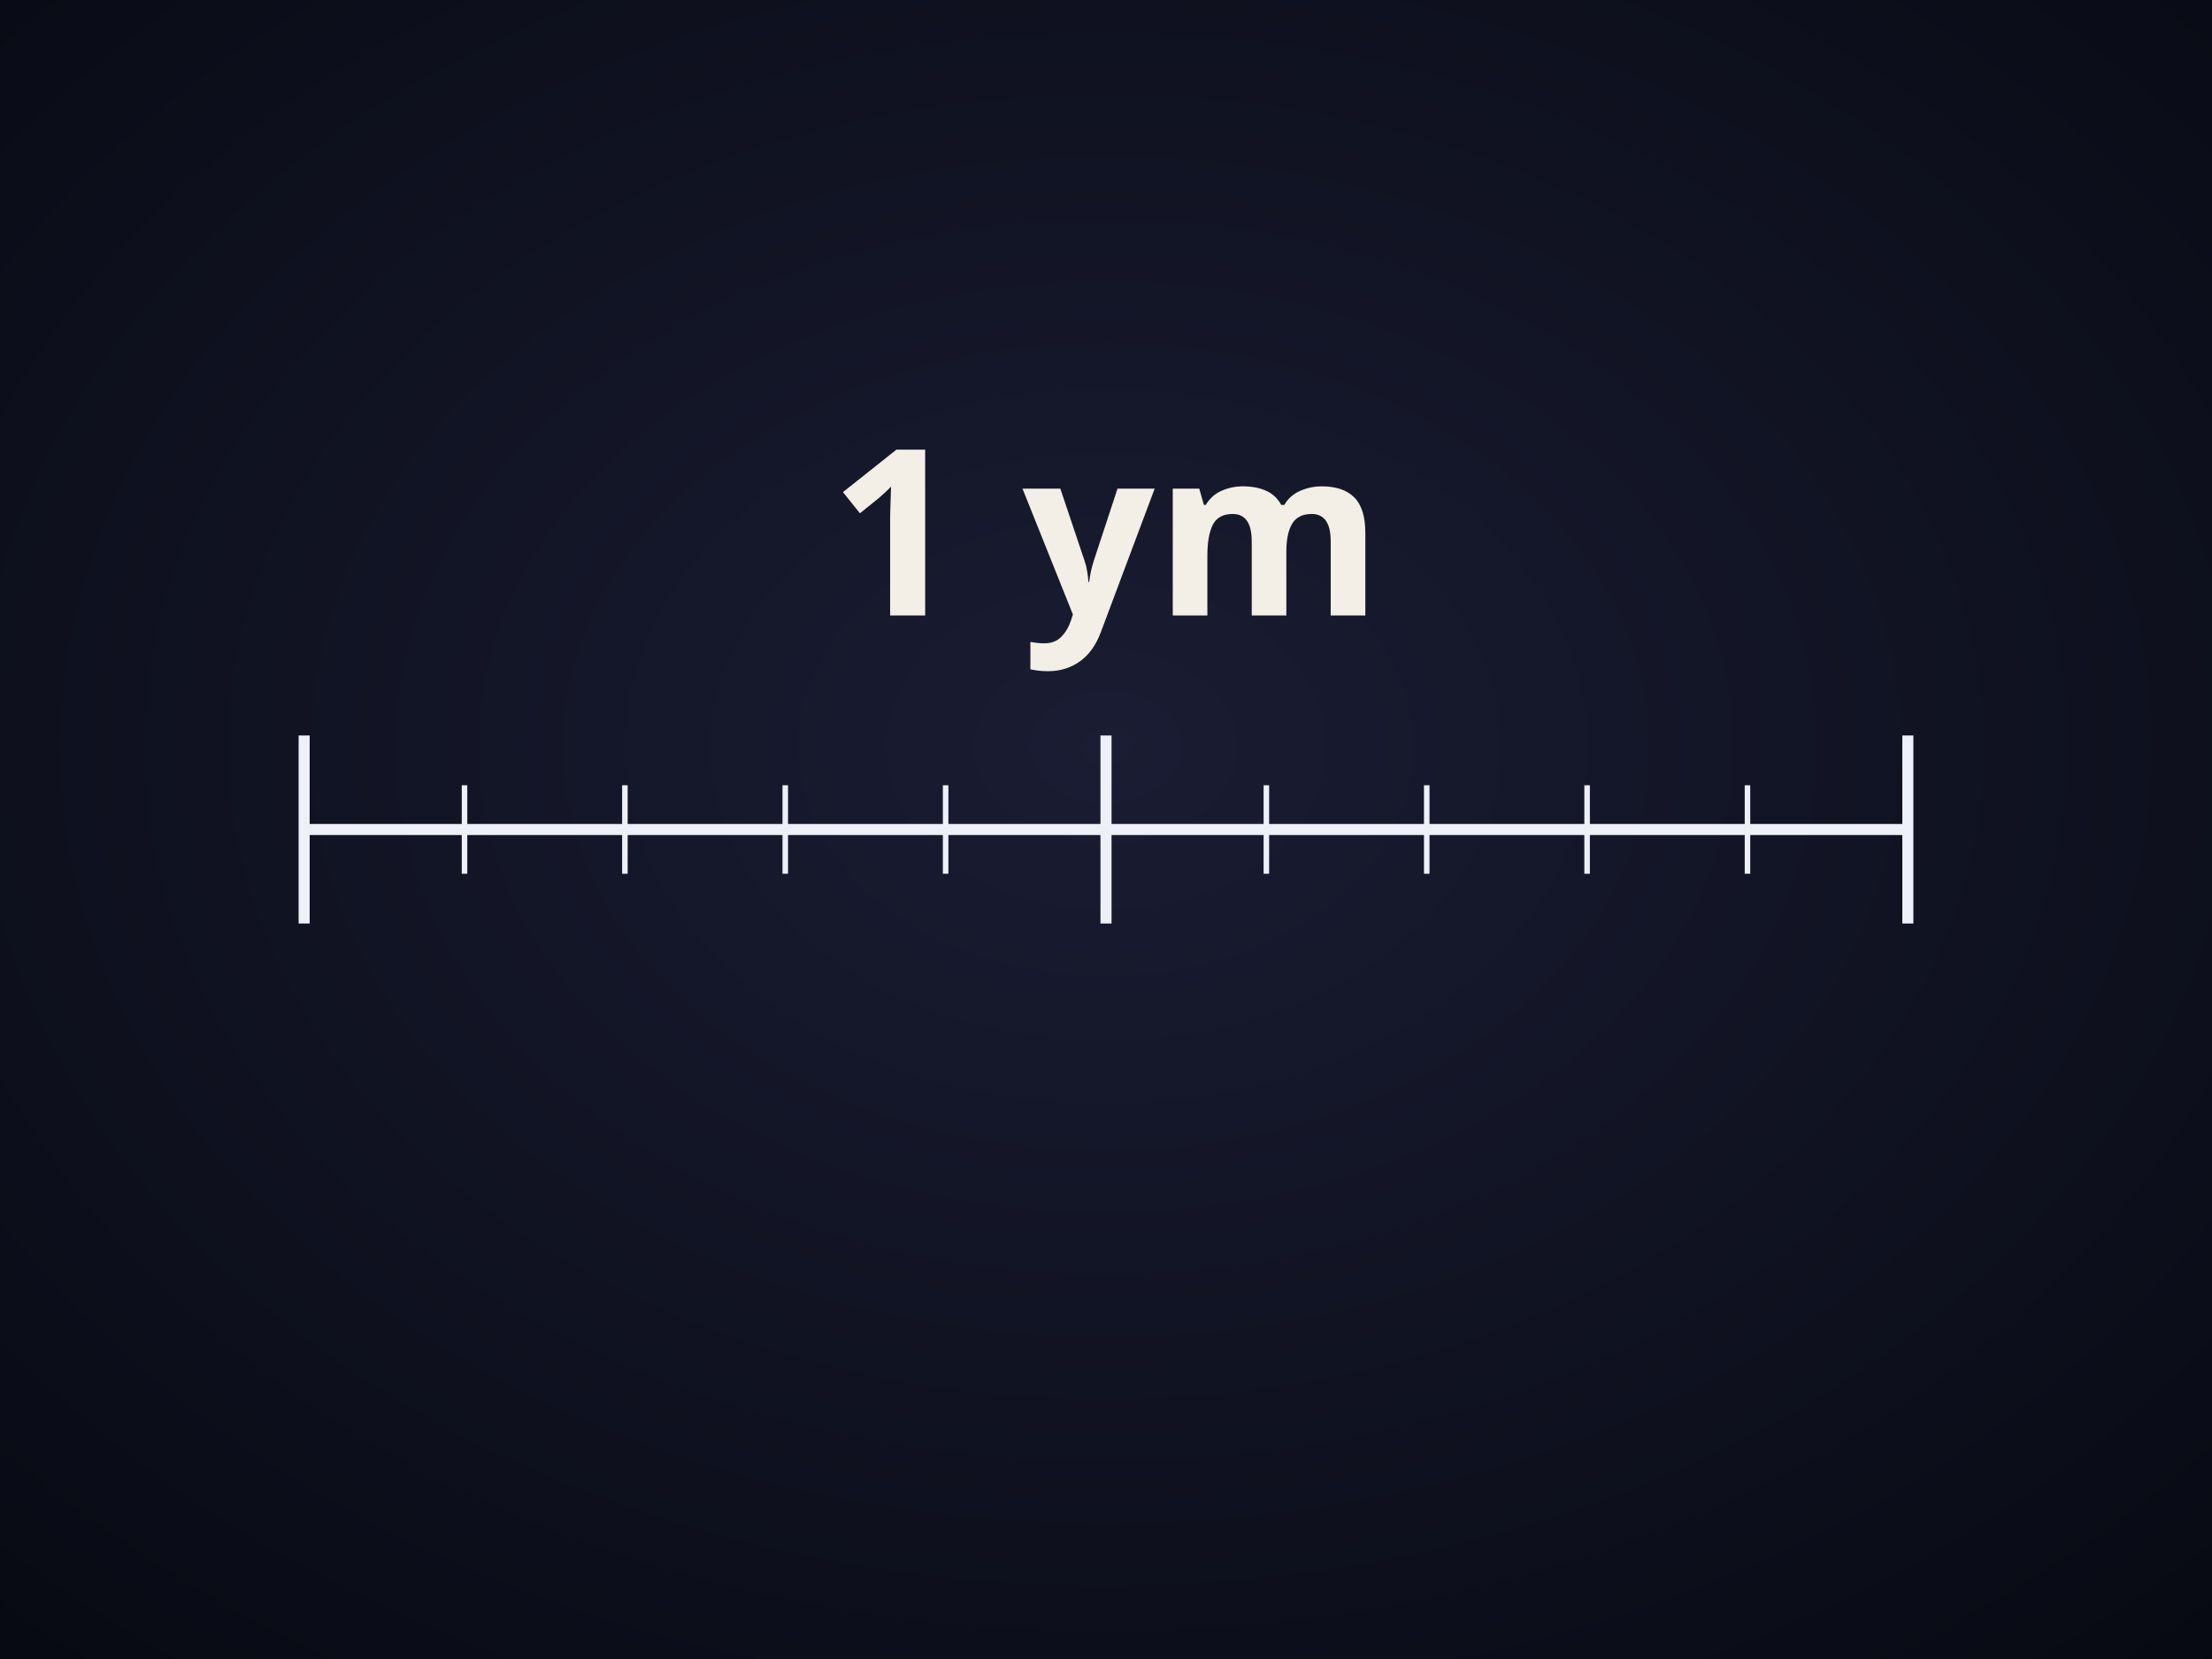
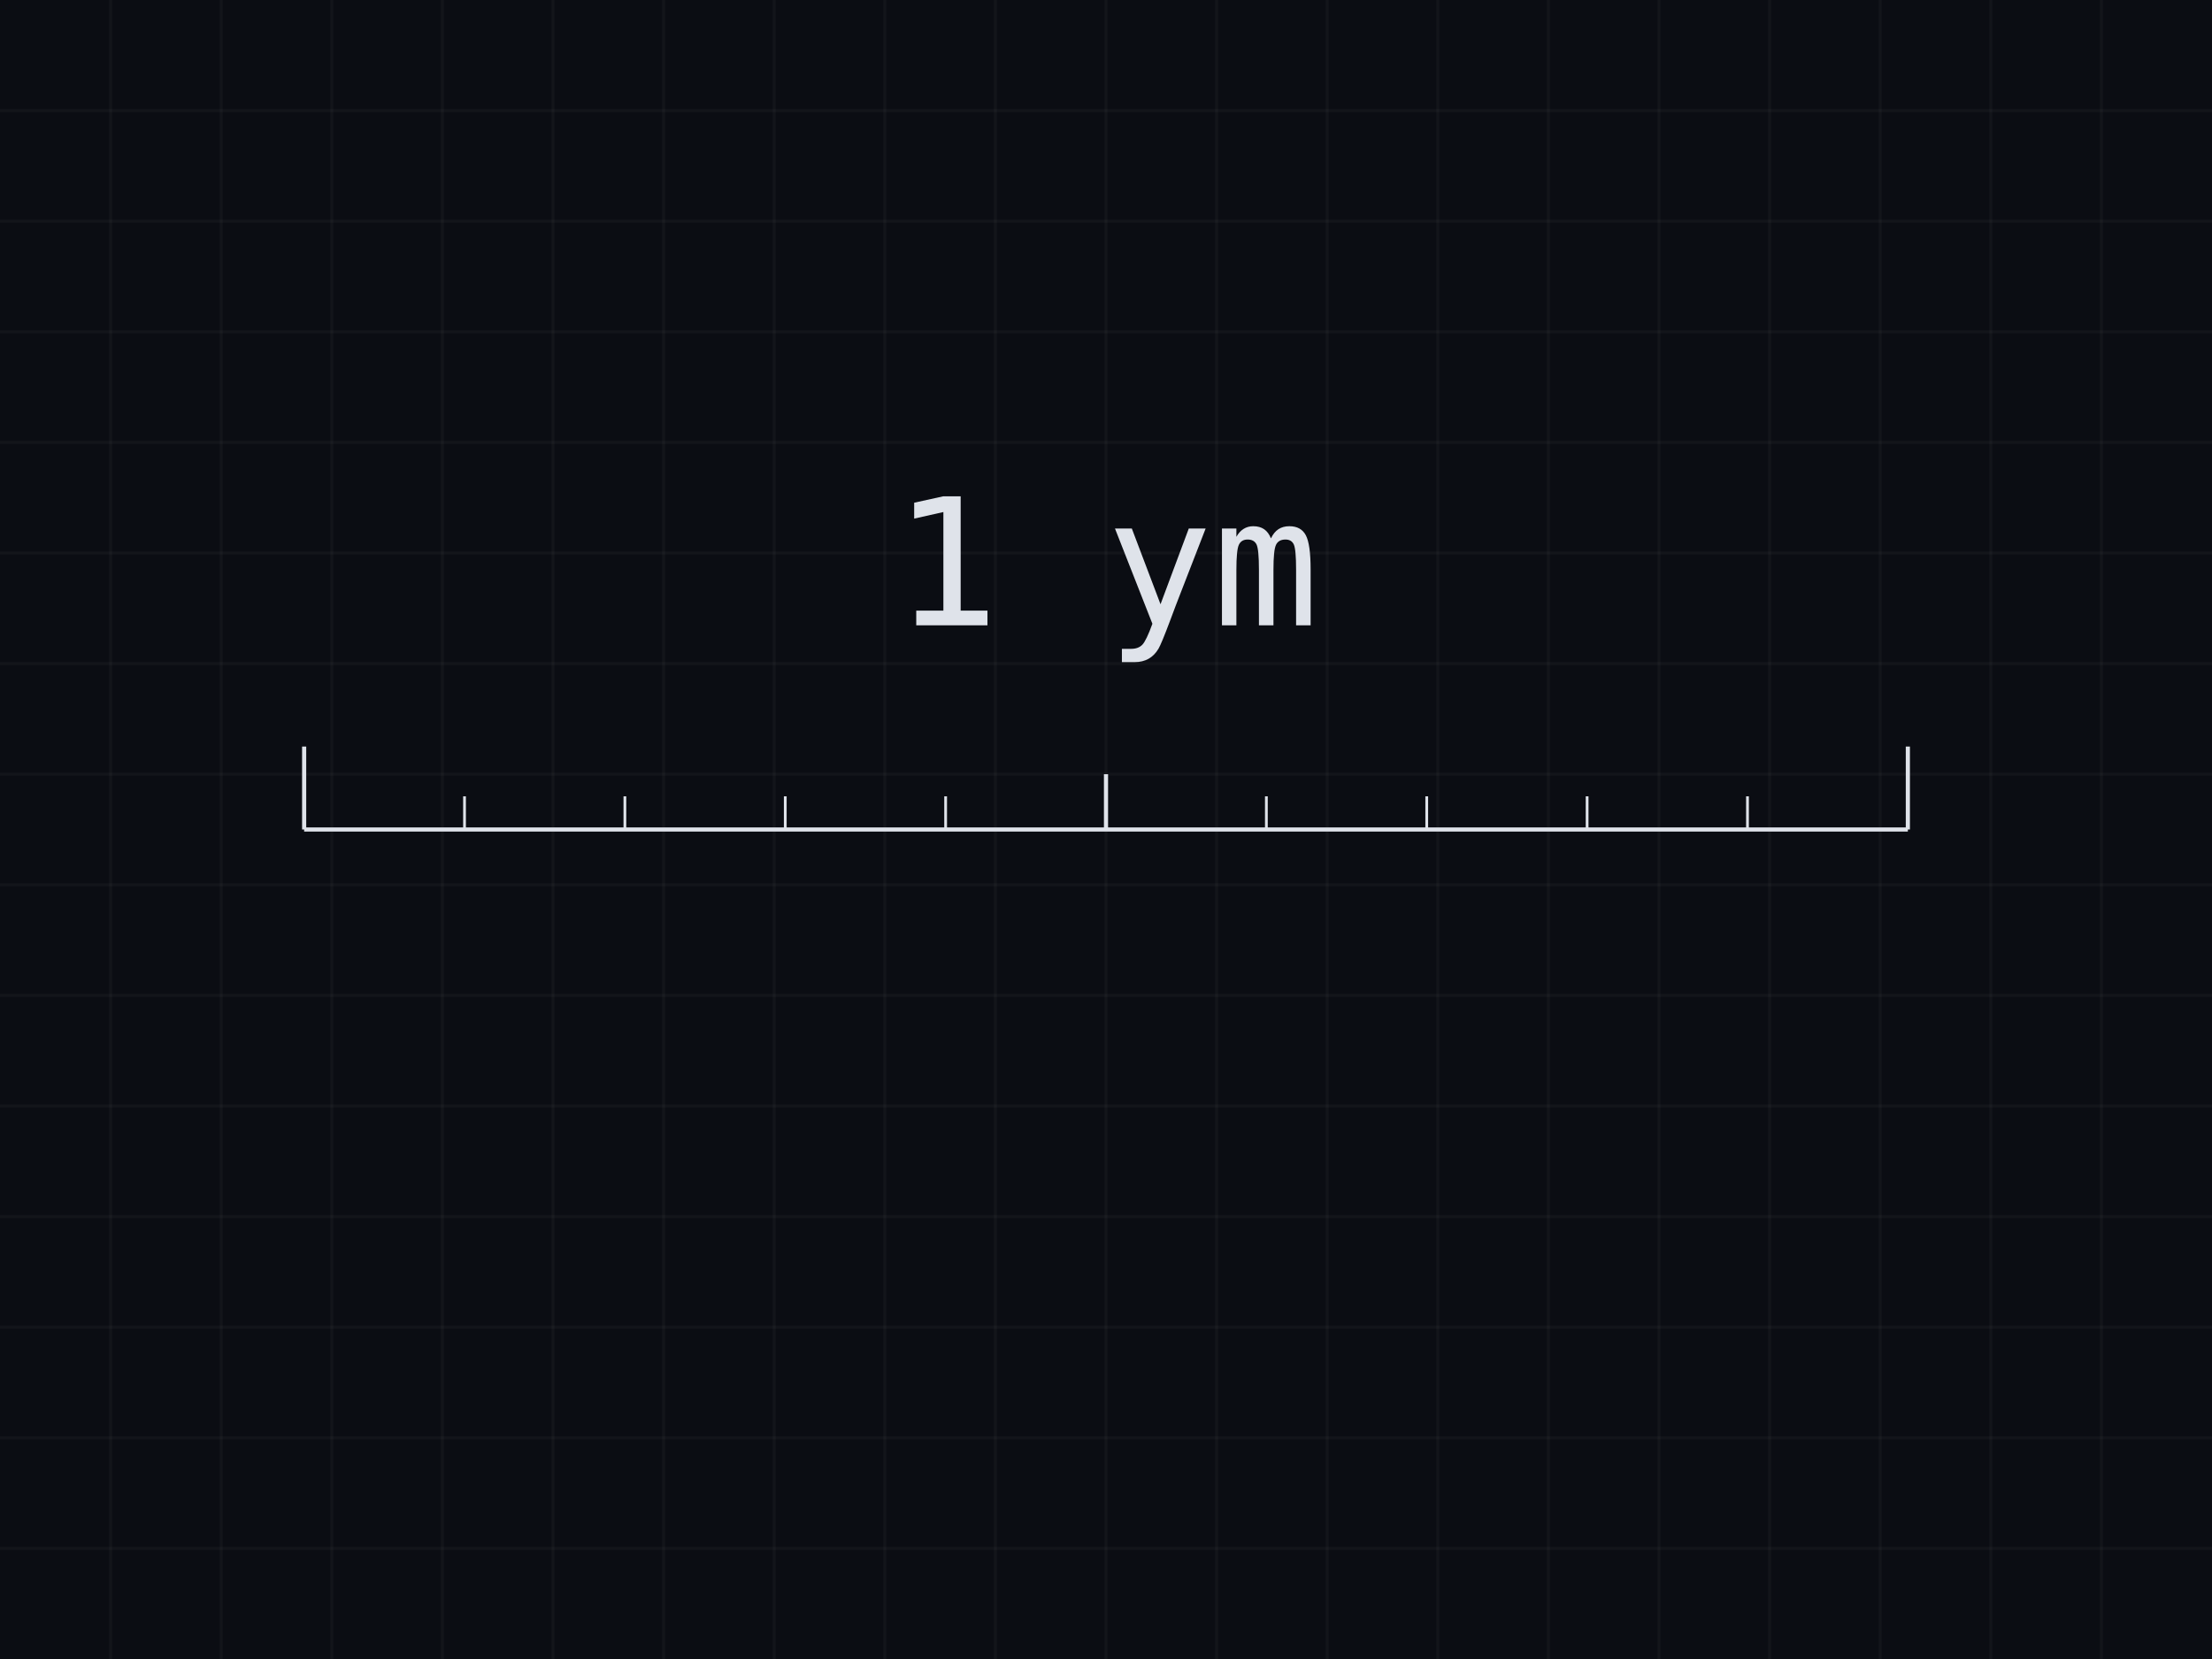
<svg xmlns="http://www.w3.org/2000/svg" viewBox="0 0 800 600" width="800" height="600" role="img">
-   <defs>
-     <radialGradient id="bg" cx="50%" cy="45%" r="75%">
-       <stop offset="0" stop-color="#1a1d33" />
-       <stop offset="1" stop-color="#070912" />
-     </radialGradient>
-   </defs>
-   <rect width="800" height="600" fill="url(#bg)" />
-   <line x1="110" y1="300" x2="690" y2="300" stroke="#eef0f7" stroke-width="4" />
-   <line x1="110" y1="266" x2="110" y2="334" stroke="#eef0f7" stroke-width="4" />
-   <line x1="168" y1="284" x2="168" y2="316" stroke="#eef0f7" stroke-width="2" />
-   <line x1="226" y1="284" x2="226" y2="316" stroke="#eef0f7" stroke-width="2" />
-   <line x1="284" y1="284" x2="284" y2="316" stroke="#eef0f7" stroke-width="2" />
-   <line x1="342" y1="284" x2="342" y2="316" stroke="#eef0f7" stroke-width="2" />
-   <line x1="400" y1="266" x2="400" y2="334" stroke="#eef0f7" stroke-width="4" />
-   <line x1="458" y1="284" x2="458" y2="316" stroke="#eef0f7" stroke-width="2" />
-   <line x1="516" y1="284" x2="516" y2="316" stroke="#eef0f7" stroke-width="2" />
-   <line x1="574" y1="284" x2="574" y2="316" stroke="#eef0f7" stroke-width="2" />
-   <line x1="632" y1="284" x2="632" y2="316" stroke="#eef0f7" stroke-width="2" />
-   <line x1="690" y1="266" x2="690" y2="334" stroke="#eef0f7" stroke-width="4" />
-   <text x="400" y="190" font-family="'Public Sans',system-ui,sans-serif" font-size="84" font-weight="600" text-anchor="middle" dominant-baseline="central" fill="#f3efe6">1 ym</text>
+   <rect width="800" height="600" fill="#0b0d13" />
+   <line x1="40" y1="0" x2="40" y2="600" stroke="#fff" stroke-width="1" opacity=".035" />
+   <line x1="80" y1="0" x2="80" y2="600" stroke="#fff" stroke-width="1" opacity=".035" />
+   <line x1="120" y1="0" x2="120" y2="600" stroke="#fff" stroke-width="1" opacity=".035" />
+   <line x1="160" y1="0" x2="160" y2="600" stroke="#fff" stroke-width="1" opacity=".035" />
+   <line x1="200" y1="0" x2="200" y2="600" stroke="#fff" stroke-width="1" opacity=".035" />
+   <line x1="240" y1="0" x2="240" y2="600" stroke="#fff" stroke-width="1" opacity=".035" />
+   <line x1="280" y1="0" x2="280" y2="600" stroke="#fff" stroke-width="1" opacity=".035" />
+   <line x1="320" y1="0" x2="320" y2="600" stroke="#fff" stroke-width="1" opacity=".035" />
+   <line x1="360" y1="0" x2="360" y2="600" stroke="#fff" stroke-width="1" opacity=".035" />
+   <line x1="400" y1="0" x2="400" y2="600" stroke="#fff" stroke-width="1" opacity=".035" />
+   <line x1="440" y1="0" x2="440" y2="600" stroke="#fff" stroke-width="1" opacity=".035" />
+   <line x1="480" y1="0" x2="480" y2="600" stroke="#fff" stroke-width="1" opacity=".035" />
+   <line x1="520" y1="0" x2="520" y2="600" stroke="#fff" stroke-width="1" opacity=".035" />
+   <line x1="560" y1="0" x2="560" y2="600" stroke="#fff" stroke-width="1" opacity=".035" />
+   <line x1="600" y1="0" x2="600" y2="600" stroke="#fff" stroke-width="1" opacity=".035" />
+   <line x1="640" y1="0" x2="640" y2="600" stroke="#fff" stroke-width="1" opacity=".035" />
+   <line x1="680" y1="0" x2="680" y2="600" stroke="#fff" stroke-width="1" opacity=".035" />
+   <line x1="720" y1="0" x2="720" y2="600" stroke="#fff" stroke-width="1" opacity=".035" />
+   <line x1="760" y1="0" x2="760" y2="600" stroke="#fff" stroke-width="1" opacity=".035" />
+   <line x1="0" y1="40" x2="800" y2="40" stroke="#fff" stroke-width="1" opacity=".035" />
+   <line x1="0" y1="80" x2="800" y2="80" stroke="#fff" stroke-width="1" opacity=".035" />
+   <line x1="0" y1="120" x2="800" y2="120" stroke="#fff" stroke-width="1" opacity=".035" />
+   <line x1="0" y1="160" x2="800" y2="160" stroke="#fff" stroke-width="1" opacity=".035" />
+   <line x1="0" y1="200" x2="800" y2="200" stroke="#fff" stroke-width="1" opacity=".035" />
+   <line x1="0" y1="240" x2="800" y2="240" stroke="#fff" stroke-width="1" opacity=".035" />
+   <line x1="0" y1="280" x2="800" y2="280" stroke="#fff" stroke-width="1" opacity=".035" />
+   <line x1="0" y1="320" x2="800" y2="320" stroke="#fff" stroke-width="1" opacity=".035" />
+   <line x1="0" y1="360" x2="800" y2="360" stroke="#fff" stroke-width="1" opacity=".035" />
+   <line x1="0" y1="400" x2="800" y2="400" stroke="#fff" stroke-width="1" opacity=".035" />
+   <line x1="0" y1="440" x2="800" y2="440" stroke="#fff" stroke-width="1" opacity=".035" />
+   <line x1="0" y1="480" x2="800" y2="480" stroke="#fff" stroke-width="1" opacity=".035" />
+   <line x1="0" y1="520" x2="800" y2="520" stroke="#fff" stroke-width="1" opacity=".035" />
+   <line x1="0" y1="560" x2="800" y2="560" stroke="#fff" stroke-width="1" opacity=".035" />
+   <line x1="110" y1="300" x2="690" y2="300" stroke="#dfe3ea" stroke-width="1.5" />
+   <line x1="110" y1="270" x2="110" y2="300" stroke="#dfe3ea" stroke-width="1.5" />
+   <line x1="168" y1="288" x2="168" y2="300" stroke="#dfe3ea" stroke-width="1" />
+   <line x1="226" y1="288" x2="226" y2="300" stroke="#dfe3ea" stroke-width="1" />
+   <line x1="284" y1="288" x2="284" y2="300" stroke="#dfe3ea" stroke-width="1" />
+   <line x1="342" y1="288" x2="342" y2="300" stroke="#dfe3ea" stroke-width="1" />
+   <line x1="400" y1="280" x2="400" y2="300" stroke="#dfe3ea" stroke-width="1.5" />
+   <line x1="458" y1="288" x2="458" y2="300" stroke="#dfe3ea" stroke-width="1" />
+   <line x1="516" y1="288" x2="516" y2="300" stroke="#dfe3ea" stroke-width="1" />
+   <line x1="574" y1="288" x2="574" y2="300" stroke="#dfe3ea" stroke-width="1" />
+   <line x1="632" y1="288" x2="632" y2="300" stroke="#dfe3ea" stroke-width="1" />
+   <line x1="690" y1="270" x2="690" y2="300" stroke="#dfe3ea" stroke-width="1.5" />
+   <text x="400" y="204" font-family="ui-monospace,'SF Mono',Menlo,Consolas,monospace" font-size="64" font-weight="400" text-anchor="middle" dominant-baseline="central" fill="#dfe3ea">1 ym</text>
</svg>
